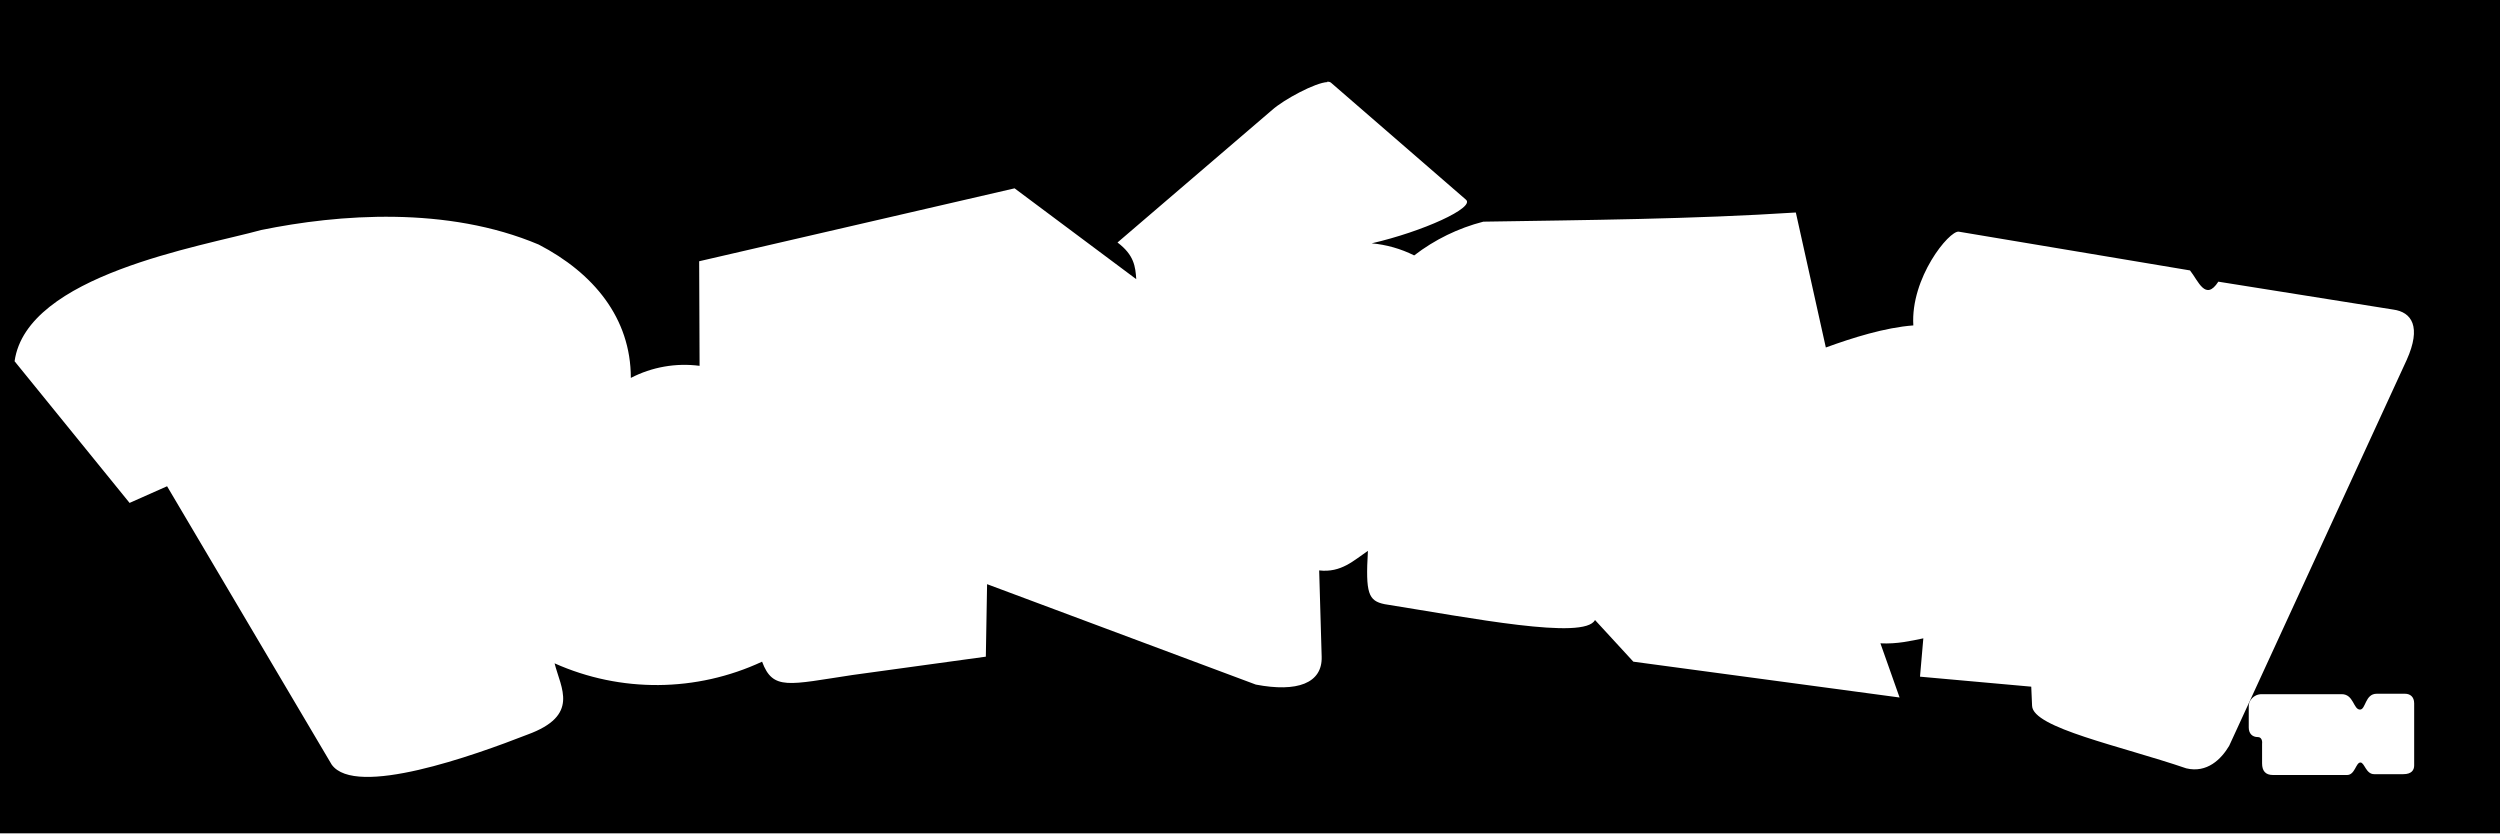
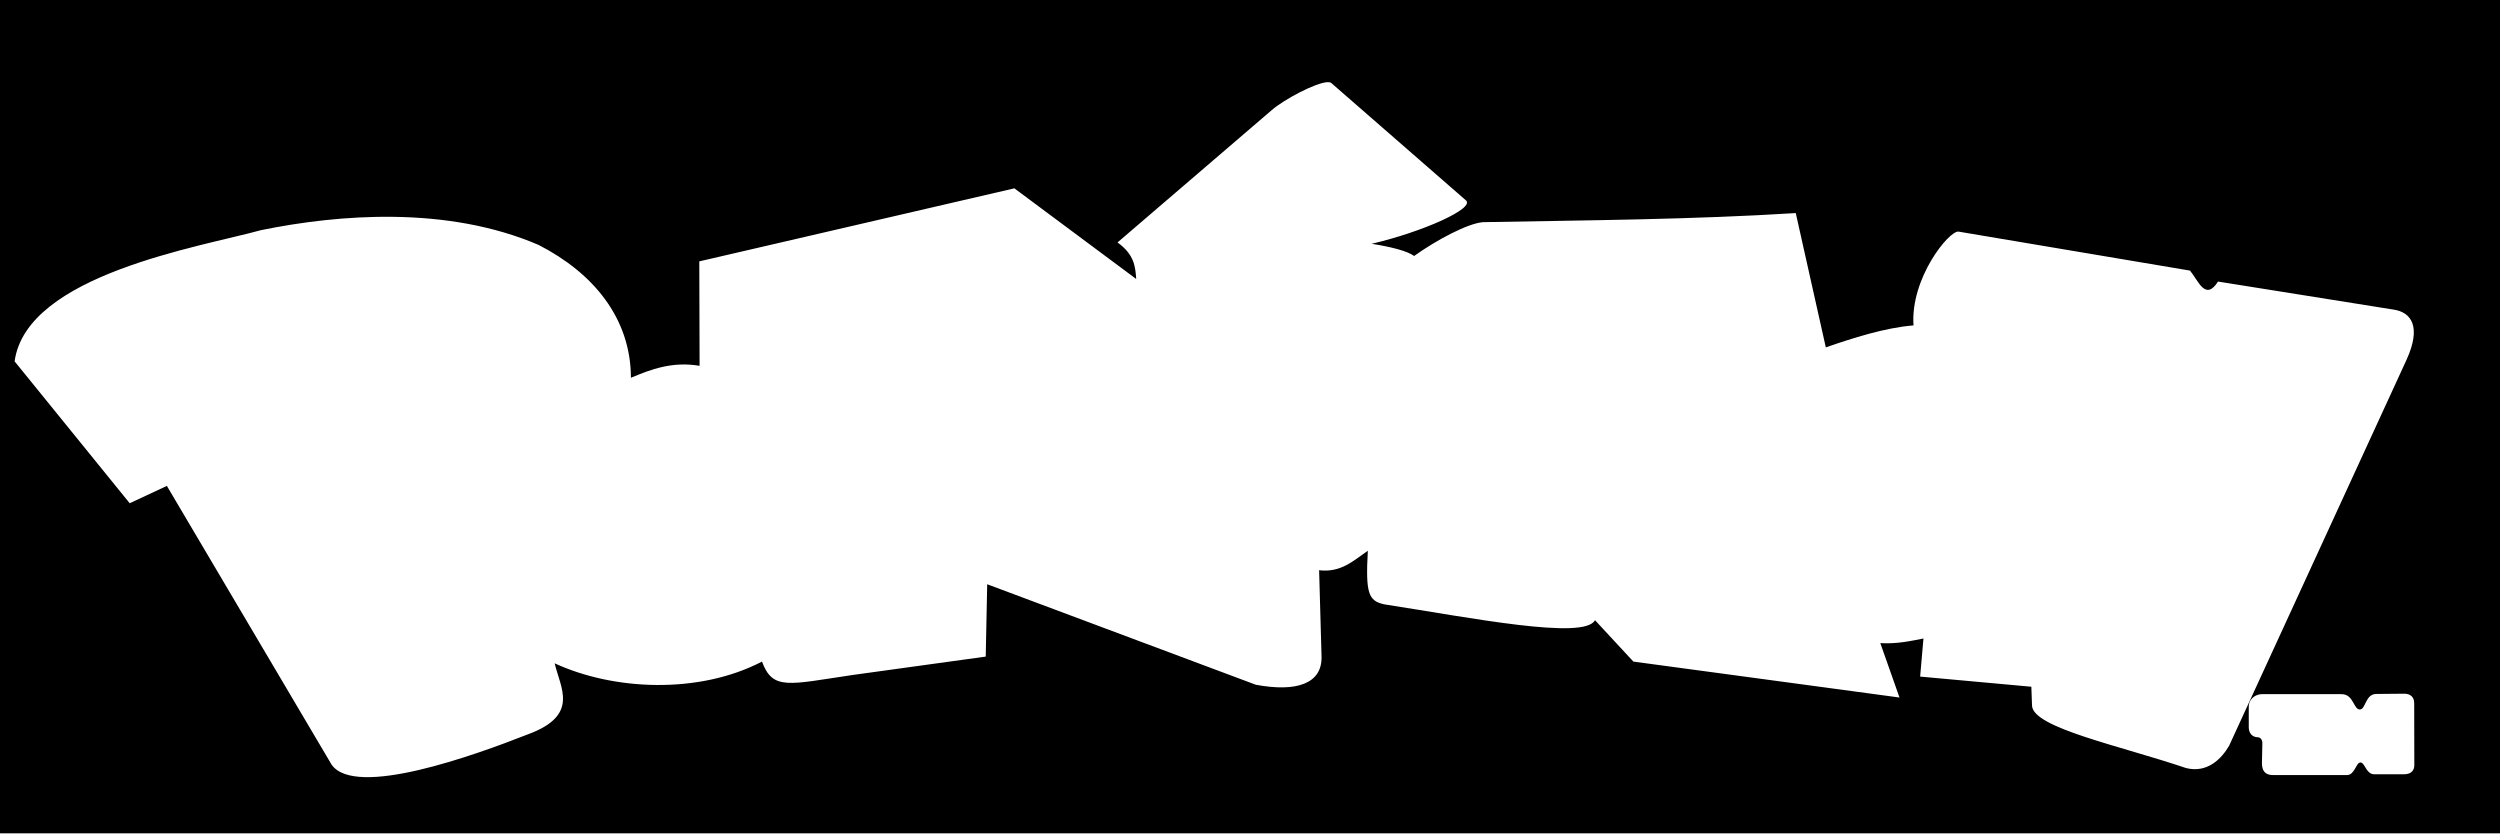
- <svg xmlns="http://www.w3.org/2000/svg" viewBox="0 0 600 200" height="200mm" width="600mm">
-   <path d="M0 0h600v200H0zm318.6 19.7c-2.9.1-10.5 4.2-13.3 6.7l-37.1 31.8c4 3 4.3 5.8 4.5 8.8l-29.2-21.8-75.7 17.5.1 25.1a28 28 0 0 0-16.5 2.9c0-14.4-9-25.2-22.1-32-22-9.3-48-7.3-66.6-3.5C48.2 59.2 6.4 66 3.5 86.7l27.6 34 9-4 39.5 66.8c5.7 8 34.2-2.2 47-7.2 12.6-4.6 8-11.1 6.5-17.1a60 60 0 0 0 49.8-.4c2.6 7 6.4 5.5 21.7 3.2l32-4.4.3-17.4 64.5 24.1c9.9 1.9 16-.3 15.8-6.7l-.6-20.7c5.3.6 8.3-2.4 11.7-4.7-.6 10.2.1 12 4 12.8 20.7 3.3 48 8.7 50.5 3.8l9.2 10 63.9 8.6-4.6-13c4 .2 7.4-.6 10.3-1.2l-.8 9.2 26.7 2.4.2 4.6c.2 5.3 21.2 9.6 37 15 5 1.2 8.4-2.2 10.3-5.4l42.6-92.6c3.6-8 1.2-11.5-3.2-12.1l-42-6.7c-3.1 4.8-4.8-.2-6.8-2.7l-55.5-9.3c-2.3-.3-11.6 11.1-10.9 22.5-6.8.5-14.7 3-21 5.3L431 51c-24.8 1.6-50.3 1.8-75 2.2a46 46 0 0 0-16.6 8.1 28.5 28.5 0 0 0-10.2-2.9c12.2-2.8 25-8.6 22.6-10.5l-32.3-28c-.2-.2-.5-.3-1-.3zm258.6 146.8h-6.8c-2.8 0-2.6 3.8-4 3.8-1.6 0-1.5-3.7-4.4-3.7h-19.2c-2 0-3.2 1.7-3.1 3v5c0 1.4.8 2.3 2.2 2.3.8 0 1.1.8 1 1.6v4.7c0 1.8.8 2.8 2.6 2.8h17.8c1.9 0 2.1-3 3.2-3 1 0 1.3 2.8 3.3 2.8h7c2 0 2.6-1 2.6-2.1v-14.9c0-1.6-1-2.3-2.2-2.3z" />
+ <svg xmlns="http://www.w3.org/2000/svg" id="svg8" version="1.1" viewBox="0 0 600 200" height="200mm" width="600mm">
+   <defs id="defs2" />
+   <g transform="translate(0,-97)" id="layer1">
+     <path d="M 0,97 H 600 V 297 H 0 Z m 318.594,19.721 c -2.881,0.121 -10.484,4.189 -13.335,6.672 l -37.055,31.793 c 4.06,2.923 4.282,5.846 4.485,8.769 l -29.239,-21.753 -75.619,17.527 0.071,25.067 c -6.522,-1.106 -11.655,0.833 -16.479,2.873 -0.039,-14.344 -9.068,-25.188 -22.167,-31.888 -21.924,-9.423 -47.928,-7.359 -66.6,-3.548 -14.455,4.007 -56.286,10.641 -59.15,31.49 l 27.625,34.056 8.916,-4.165 39.558,66.934 c 5.738,8.042 34.196,-2.24 47.071,-7.298 12.484,-4.58 7.828,-11.079 6.441,-17.055 14.099,6.515 34.559,7.492 49.762,-0.413 2.582,6.992 6.388,5.477 21.747,3.216 l 31.949,-4.415 0.353,-17.364 64.458,24.117 c 9.898,1.85 15.928,-0.31 15.786,-6.724 l -0.585,-20.755 c 5.268,0.633 8.281,-2.342 11.693,-4.677 -0.566,10.206 0.137,12.047 3.947,12.862 20.793,3.226 48.04,8.65 50.572,3.8 l 9.208,9.939 63.873,8.624 -4.608,-13.059 c 4,0.248 7.444,-0.542 10.359,-1.109 l -0.798,9.145 26.69,2.434 0.164,4.549 c 0.243,5.339 21.168,9.605 36.978,14.971 5.04,1.248 8.418,-2.117 10.31,-5.33 l 42.589,-92.643 c 3.602,-7.897 1.221,-11.435 -3.144,-12.065 l -42.095,-6.724 c -3.049,4.778 -4.704,-0.203 -6.724,-2.631 l -55.542,-9.354 c -2.226,-0.335 -11.609,11.145 -10.816,22.509 -6.854,0.537 -14.741,3.094 -21.048,5.272 l -7.212,-32.231 c -24.815,1.561 -50.25,1.719 -75.064,2.18 -3.66,0.28 -11.193,4.294 -16.53,8.116 -1.677,-1.243 -5.766,-2.231 -10.199,-2.923 12.178,-2.832 25.079,-8.57 22.58,-10.471 l -32.26,-28.117 c -0.191,-0.16 -0.506,-0.223 -0.918,-0.206 z m 258.571,146.767 -6.8,0.061 c -2.718,-0.041 -2.562,3.738 -4.016,3.733 -1.507,0.013 -1.478,-3.701 -4.394,-3.685 h -19.135 c -2.038,0.08 -3.188,1.654 -3.118,3.071 v 4.914 c 0.011,1.386 0.838,2.339 2.173,2.362 0.788,0.032 1.129,0.805 1.087,1.512 l -0.095,4.725 c 0,1.859 0.819,2.835 2.646,2.835 h 17.765 c 1.871,-0.021 2.162,-3.008 3.217,-3.024 1.089,-0.012 1.349,2.814 3.303,2.835 h 7.087 c 1.983,0.026 2.541,-1.104 2.551,-2.174 l -0.028,-14.823 c 0.028,-1.667 -1.052,-2.3 -2.244,-2.341 z" style="fill:#000000;fill-opacity:1;stroke:none;stroke-width:0.265px;stroke-linecap:butt;stroke-linejoin:miter;stroke-opacity:1" id="path851" />
+   </g>
</svg>
